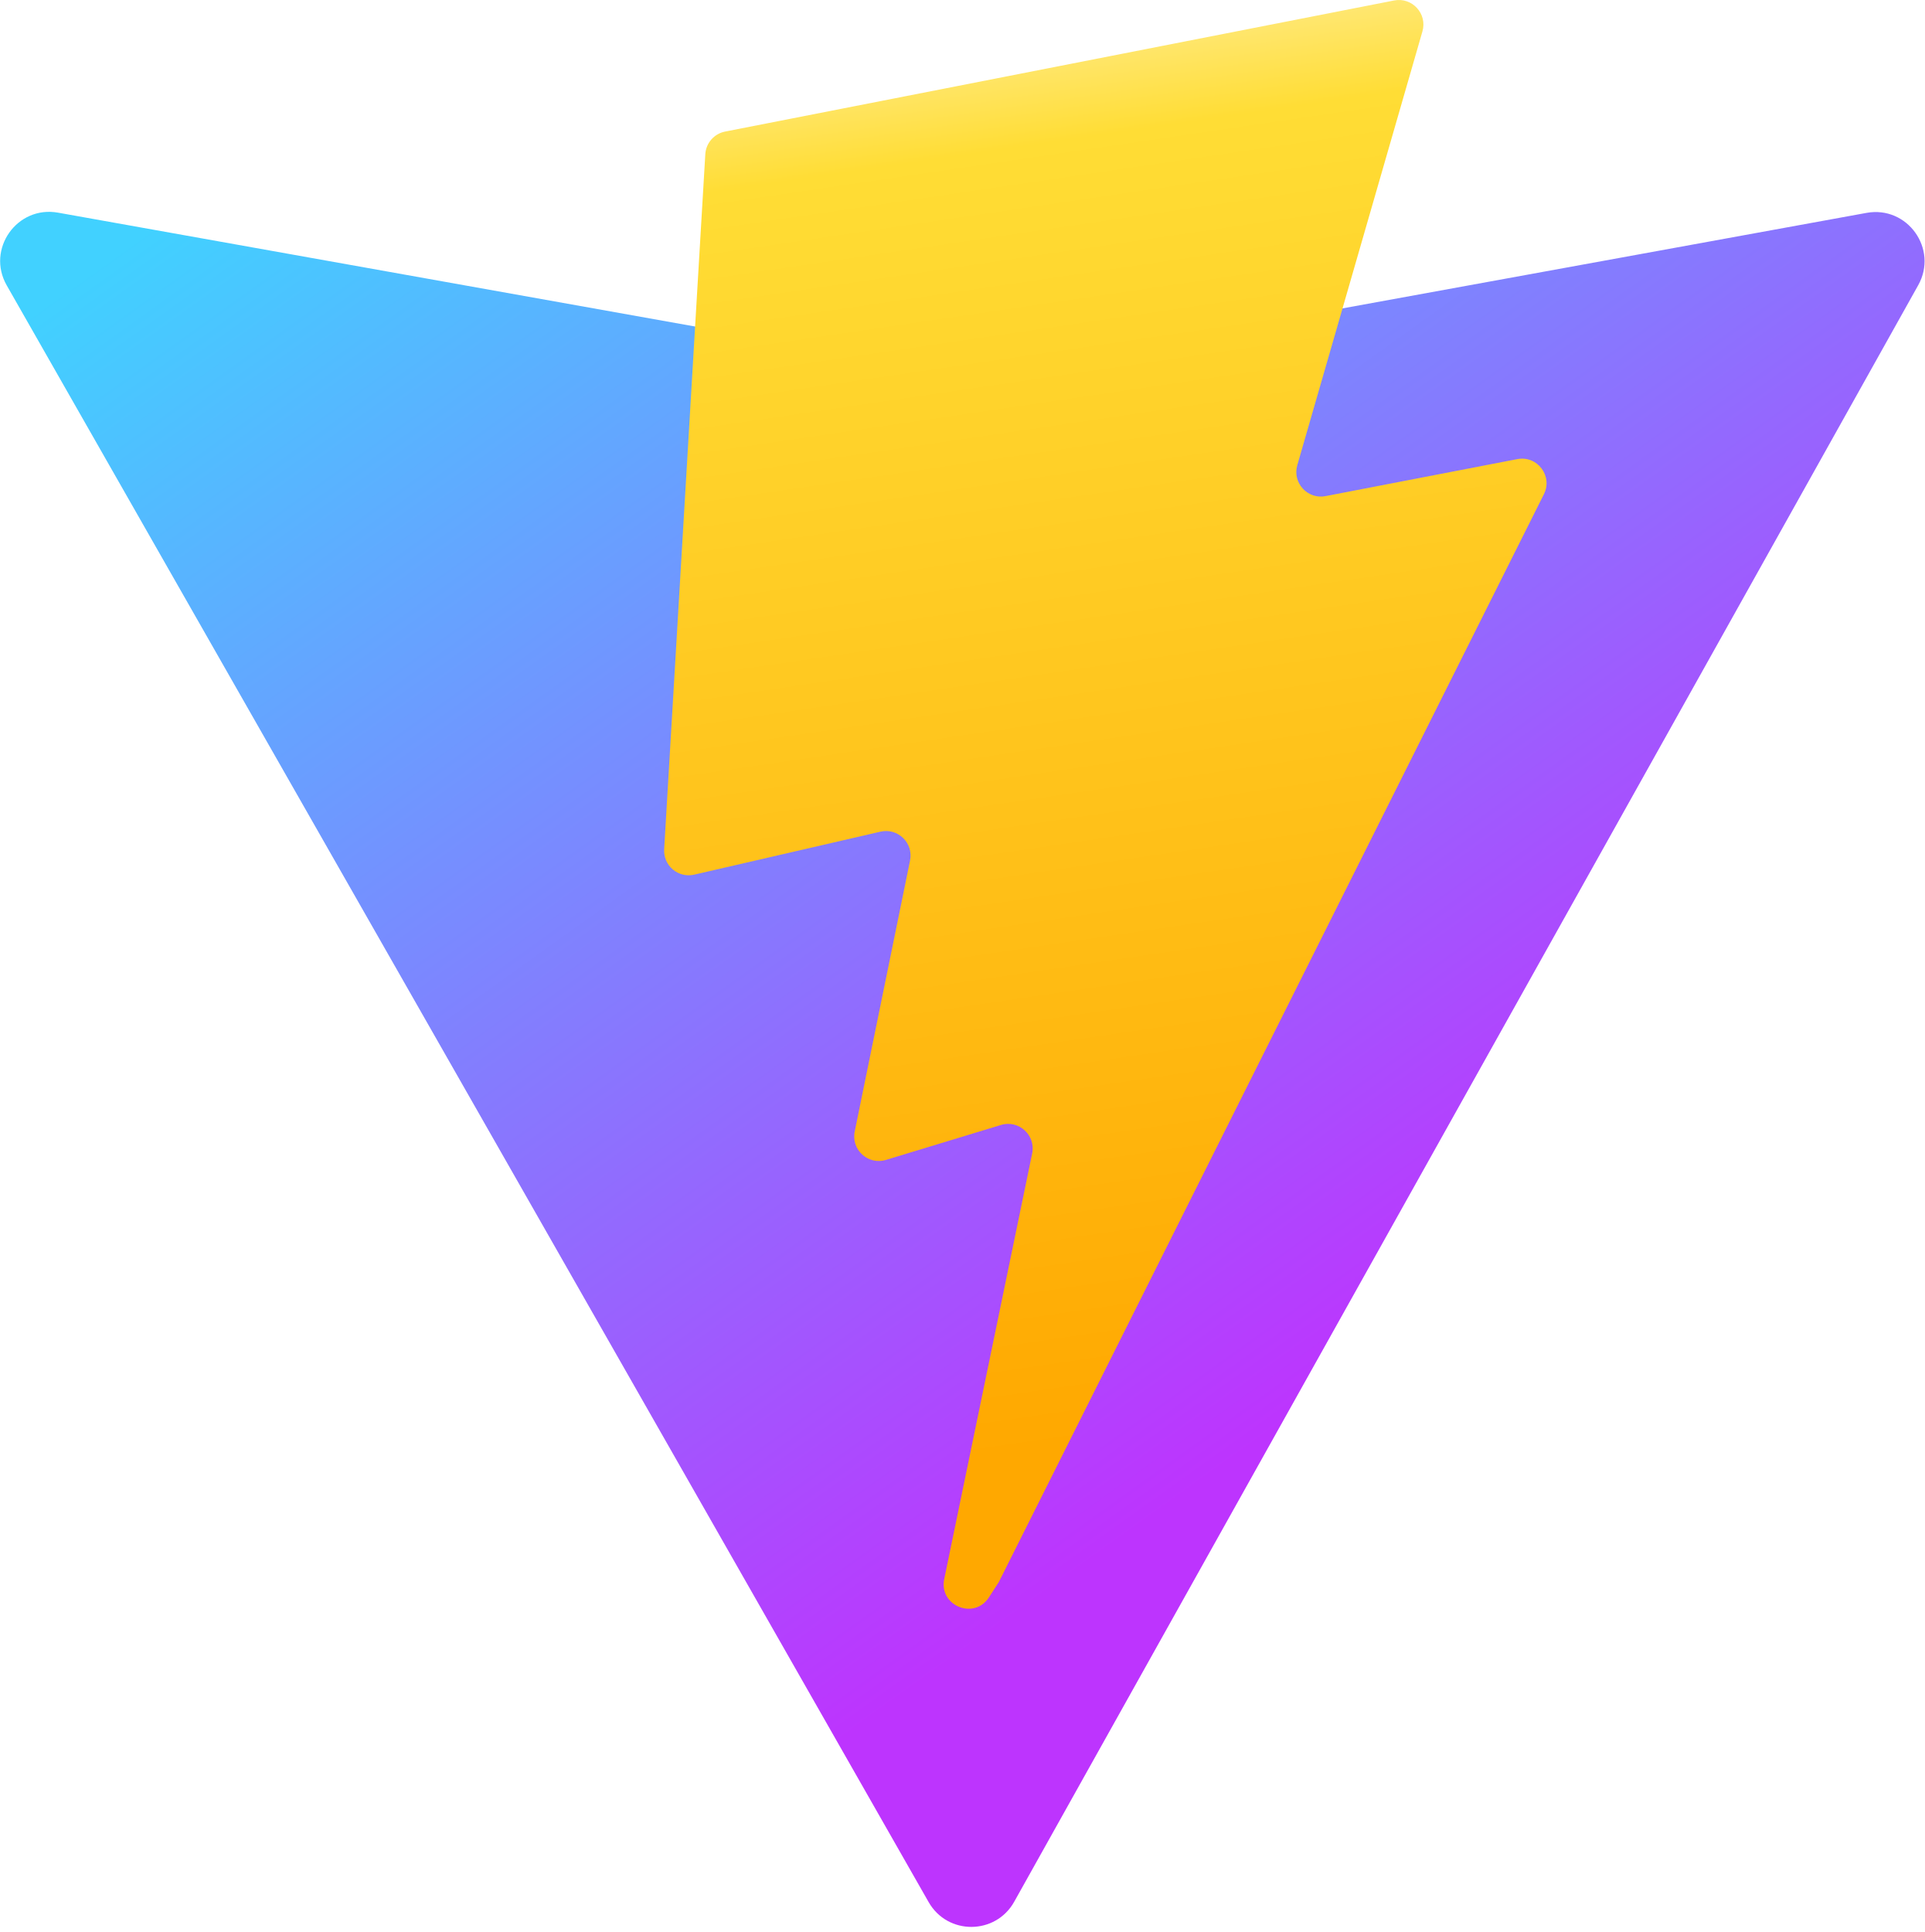
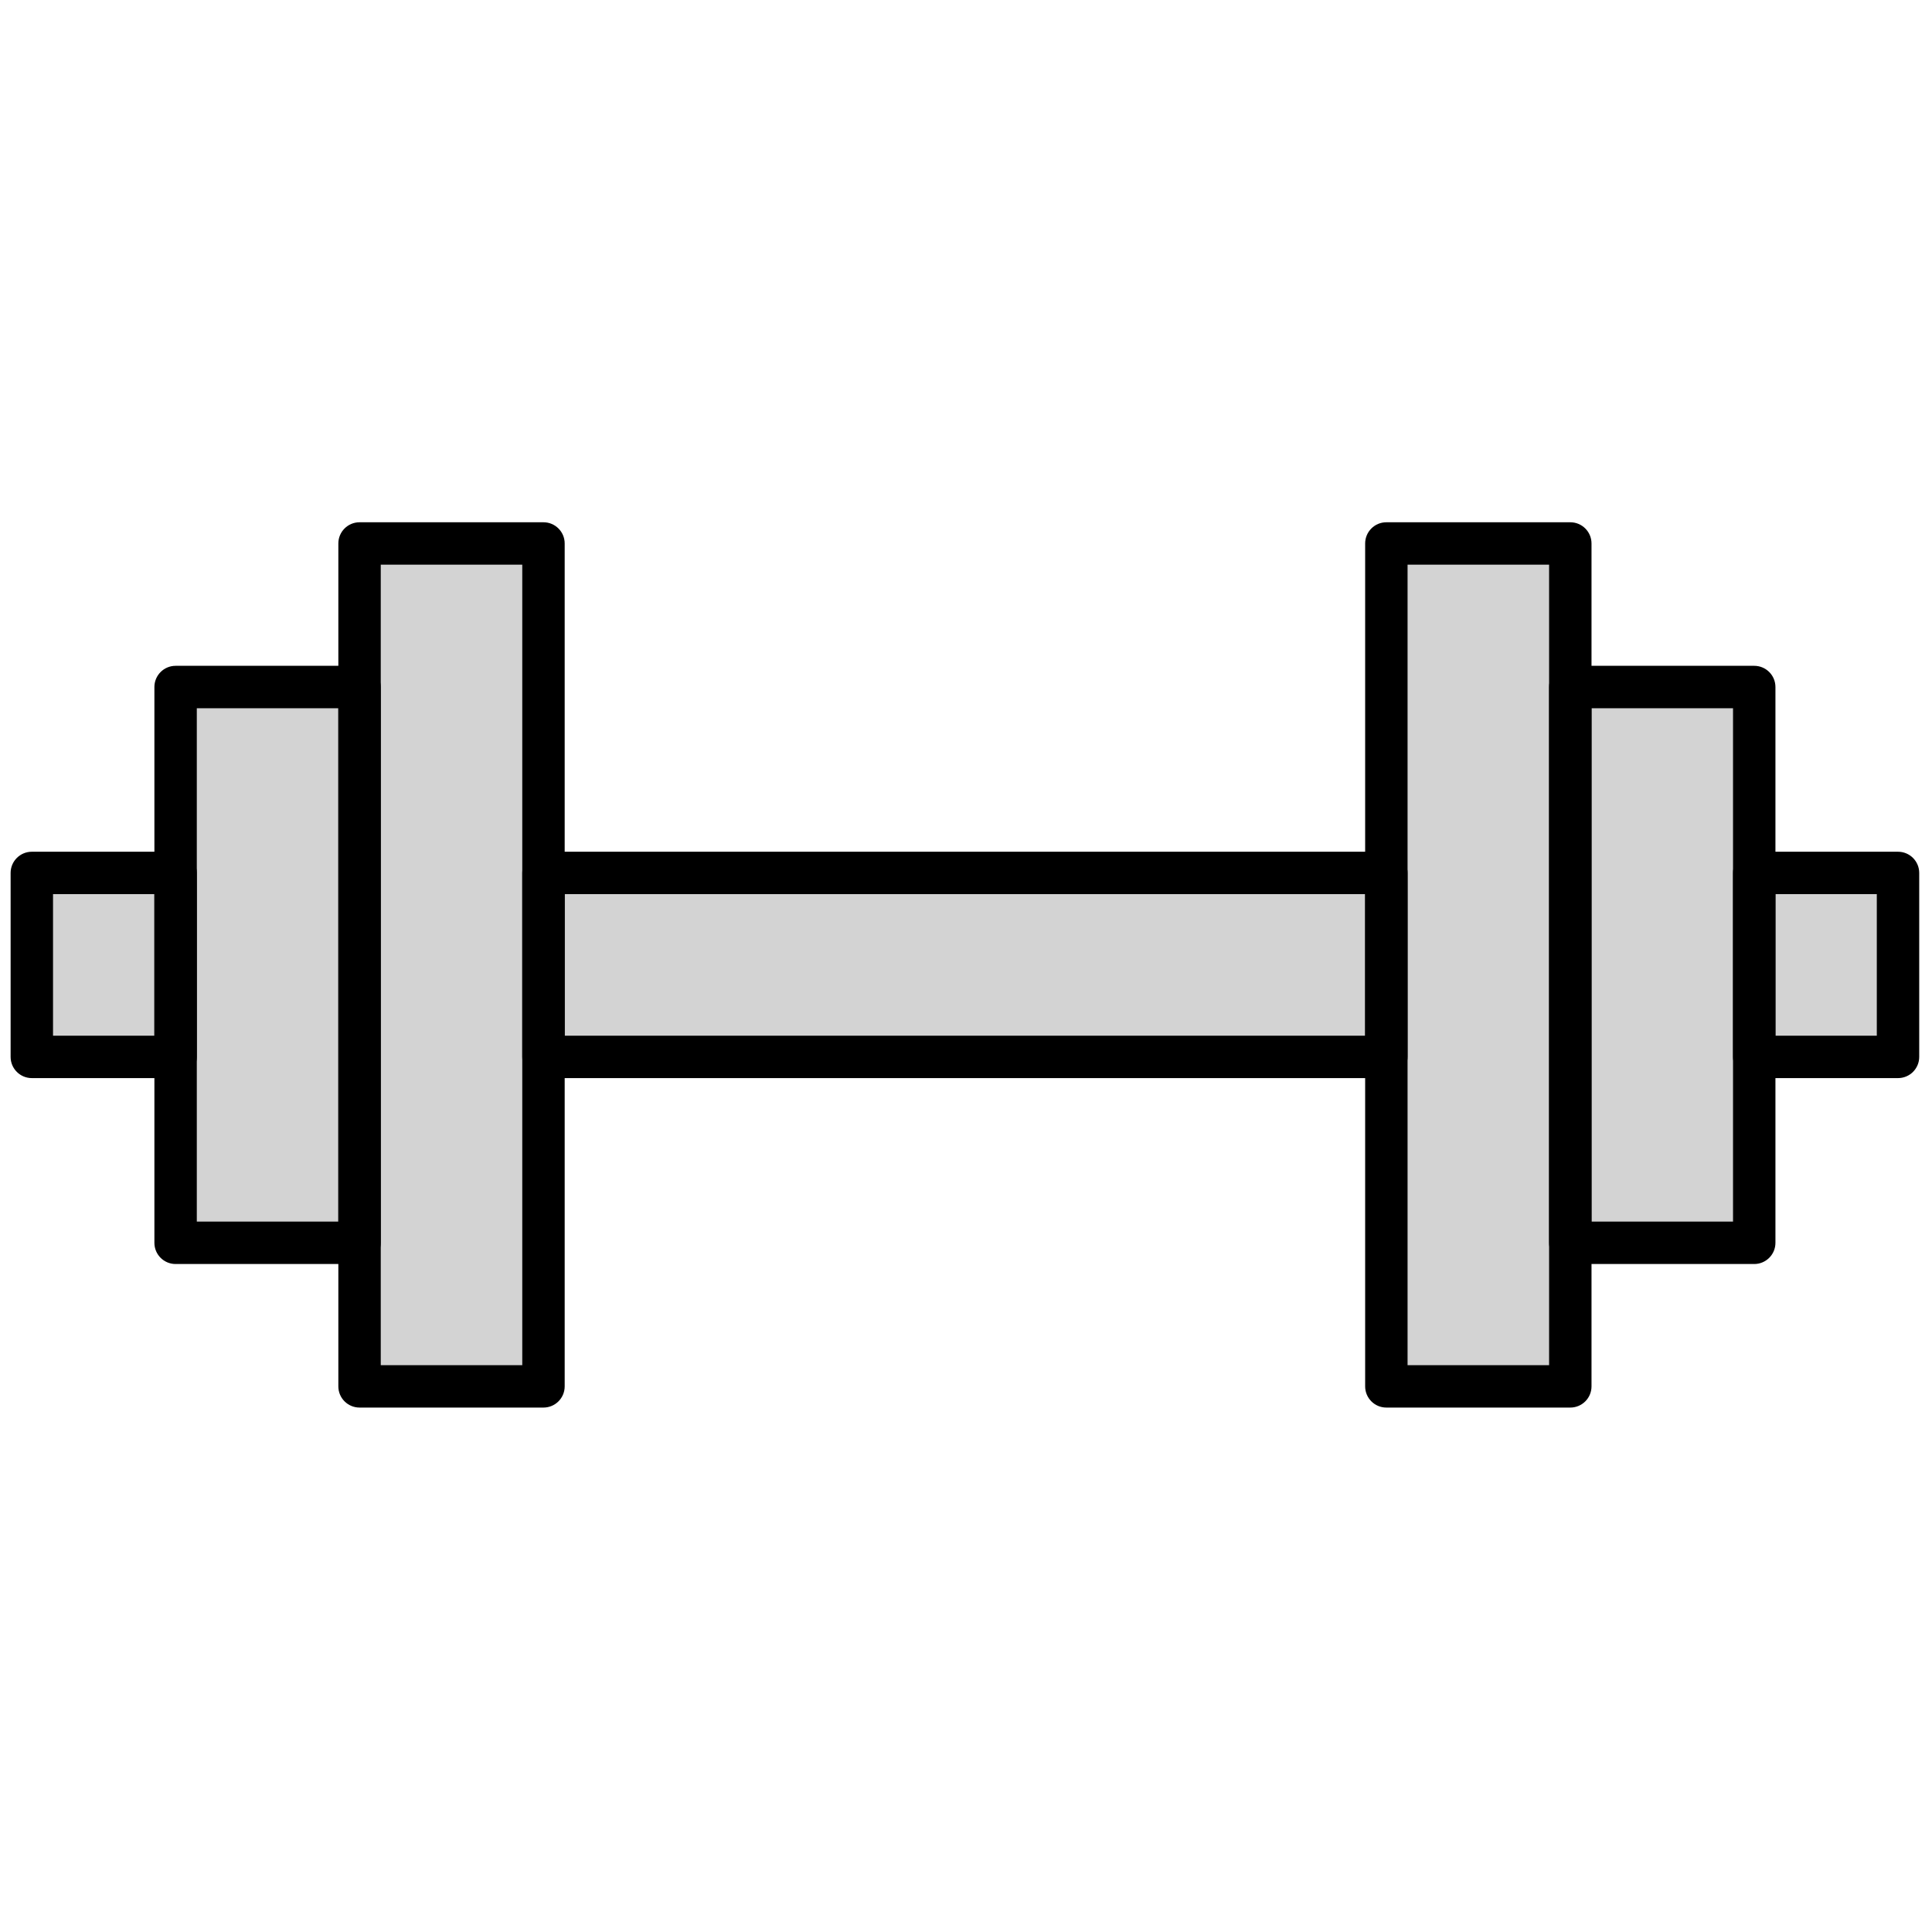
- <svg xmlns="http://www.w3.org/2000/svg" aria-hidden="true" role="img" class="iconify iconify--logos" width="31.88" height="32" preserveAspectRatio="xMidYMid meet" viewBox="0 0 256 257">
+ <svg xmlns="http://www.w3.org/2000/svg" version="1.1" width="256" height="256" viewBox="0 0 256 256" xml:space="preserve">
  <defs>
-     <linearGradient id="IconifyId1813088fe1fbc01fb466" x1="-.828%" x2="57.636%" y1="7.652%" y2="78.411%">
-       <stop offset="0%" stop-color="#41D1FF" />
-       <stop offset="100%" stop-color="#BD34FE" />
-     </linearGradient>
-     <linearGradient id="IconifyId1813088fe1fbc01fb467" x1="43.376%" x2="50.316%" y1="2.242%" y2="89.03%">
-       <stop offset="0%" stop-color="#FFEA83" />
-       <stop offset="8.333%" stop-color="#FFDD35" />
-       <stop offset="100%" stop-color="#FFA800" />
-     </linearGradient>
-   </defs>
-   <path fill="url(#IconifyId1813088fe1fbc01fb466)" d="M255.153 37.938L134.897 252.976c-2.483 4.44-8.862 4.466-11.382.048L.875 37.958c-2.746-4.814 1.371-10.646 6.827-9.67l120.385 21.517a6.537 6.537 0 0 0 2.322-.004l117.867-21.483c5.438-.991 9.574 4.796 6.877 9.62Z" />
-   <path fill="url(#IconifyId1813088fe1fbc01fb467)" d="M185.432.063L96.44 17.501a3.268 3.268 0 0 0-2.634 3.014l-5.474 92.456a3.268 3.268 0 0 0 3.997 3.378l24.777-5.718c2.318-.535 4.413 1.507 3.936 3.838l-7.361 36.047c-.495 2.426 1.782 4.5 4.151 3.78l15.304-4.649c2.372-.72 4.652 1.36 4.15 3.788l-11.698 56.621c-.732 3.542 3.979 5.473 5.943 2.437l1.313-2.028l72.516-144.72c1.215-2.423-.88-5.186-3.54-4.672l-25.505 4.922c-2.396.462-4.435-1.77-3.759-4.114l16.646-57.705c.677-2.35-1.37-4.583-3.769-4.113Z" />
+ </defs>
+   <g style="stroke: none; stroke-width: 0; stroke-dasharray: none; stroke-linecap: butt; stroke-linejoin: miter; stroke-miterlimit: 10; fill: none; fill-rule: nonzero; opacity: 1;" transform="translate(1.406593 1.406593) scale(2.81 2.81)">
+     <rect x="25.13" y="40.66" rx="0" ry="0" width="39.75" height="8.67" style="stroke: none; stroke-width: 1; stroke-dasharray: none; stroke-linecap: butt; stroke-linejoin: miter; stroke-miterlimit: 10; fill: rgb(211,211,211); fill-rule: nonzero; opacity: 1;" transform=" matrix(1 0 0 1 0 0) " />
+     <rect x="0.92" y="40.66" rx="0" ry="0" width="39.75" height="8.67" style="stroke: none; stroke-width: 1; stroke-dasharray: none; stroke-linecap: butt; stroke-linejoin: miter; stroke-miterlimit: 10; fill: rgb(211,211,211); fill-rule: nonzero; opacity: 1;" transform=" matrix(6.123234e-17 -1 1 6.123234e-17 -24.2098 65.7902) " />
+     <rect x="-0.99" y="40.66" rx="0" ry="0" width="26.21" height="8.67" style="stroke: none; stroke-width: 1; stroke-dasharray: none; stroke-linecap: butt; stroke-linejoin: miter; stroke-miterlimit: 10; fill: rgb(211,211,211); fill-rule: nonzero; opacity: 1;" transform=" matrix(6.123234e-17 -1 1 6.123234e-17 -32.8832 57.1168) " />
+     <rect x="49.34" y="40.66" rx="0" ry="0" width="39.75" height="8.67" style="stroke: none; stroke-width: 1; stroke-dasharray: none; stroke-linecap: butt; stroke-linejoin: miter; stroke-miterlimit: 10; fill: rgb(211,211,211); fill-rule: nonzero; opacity: 1;" transform=" matrix(6.123234e-17 -1 1 6.123234e-17 24.2098 114.2098) " />
+     <rect x="64.78" y="40.66" rx="0" ry="0" width="26.21" height="8.67" style="stroke: none; stroke-width: 1; stroke-dasharray: none; stroke-linecap: butt; stroke-linejoin: miter; stroke-miterlimit: 10; fill: rgb(211,211,211); fill-rule: nonzero; opacity: 1;" transform=" matrix(6.123234e-17 -1 1 6.123234e-17 32.8832 122.8832) " />
+     <rect x="1" y="40.66" rx="0" ry="0" width="6.78" height="8.67" style="stroke: none; stroke-width: 1; stroke-dasharray: none; stroke-linecap: butt; stroke-linejoin: miter; stroke-miterlimit: 10; fill: rgb(211,211,211); fill-rule: nonzero; opacity: 1;" transform=" matrix(1 0 0 1 0 0) " />
+     <rect x="82.22" y="40.66" rx="0" ry="0" width="6.78" height="8.67" style="stroke: none; stroke-width: 1; stroke-dasharray: none; stroke-linecap: butt; stroke-linejoin: miter; stroke-miterlimit: 10; fill: rgb(211,211,211); fill-rule: nonzero; opacity: 1;" transform=" matrix(1 0 0 1 0 0) " />
+     <path d="M 64.873 50.337 H 25.127 c -0.552 0 -1 -0.447 -1 -1 v -8.674 c 0 -0.552 0.448 -1 1 -1 h 39.746 c 0.553 0 1 0.448 1 1 v 8.674 C 65.873 49.89 65.426 50.337 64.873 50.337 z M 26.127 48.337 h 37.746 v -6.674 H 26.127 V 48.337 z" style="stroke: none; stroke-width: 1; stroke-dasharray: none; stroke-linecap: butt; stroke-linejoin: miter; stroke-miterlimit: 10; fill: rgb(0,0,0); fill-rule: nonzero; opacity: 1;" transform=" matrix(1 0 0 1 0 0) " stroke-linecap="round" />
+     <path d="M 25.127 65.873 h -8.673 c -0.552 0 -1 -0.447 -1 -1 V 25.127 c 0 -0.552 0.448 -1 1 -1 h 8.673 c 0.552 0 1 0.448 1 1 v 39.746 C 26.127 65.426 25.679 65.873 25.127 65.873 z M 17.454 63.873 h 6.673 V 26.127 h -6.673 V 63.873 z" style="stroke: none; stroke-width: 1; stroke-dasharray: none; stroke-linecap: butt; stroke-linejoin: miter; stroke-miterlimit: 10; fill: rgb(0,0,0); fill-rule: nonzero; opacity: 1;" transform=" matrix(1 0 0 1 0 0) " stroke-linecap="round" />
+     <path d="M 16.454 59.104 H 7.78 c -0.552 0 -1 -0.447 -1 -1 V 31.896 c 0 -0.552 0.448 -1 1 -1 h 8.673 c 0.552 0 1 0.448 1 1 v 26.208 C 17.454 58.656 17.006 59.104 16.454 59.104 z M 8.78 57.104 h 6.673 V 32.896 H 8.78 V 57.104 z" style="stroke: none; stroke-width: 1; stroke-dasharray: none; stroke-linecap: butt; stroke-linejoin: miter; stroke-miterlimit: 10; fill: rgb(0,0,0); fill-rule: nonzero; opacity: 1;" transform=" matrix(1 0 0 1 0 0) " stroke-linecap="round" />
+     <path d="M 73.547 65.873 h -8.674 c -0.553 0 -1 -0.447 -1 -1 V 25.127 c 0 -0.552 0.447 -1 1 -1 h 8.674 c 0.553 0 1 0.448 1 1 v 39.746 C 74.547 65.426 74.1 65.873 73.547 65.873 z M 65.873 63.873 h 6.674 V 26.127 h -6.674 V 63.873 z" style="stroke: none; stroke-width: 1; stroke-dasharray: none; stroke-linecap: butt; stroke-linejoin: miter; stroke-miterlimit: 10; fill: rgb(0,0,0); fill-rule: nonzero; opacity: 1;" transform=" matrix(1 0 0 1 0 0) " stroke-linecap="round" />
+     <path d="M 82.22 59.104 h -8.673 c -0.553 0 -1 -0.447 -1 -1 V 31.896 c 0 -0.552 0.447 -1 1 -1 h 8.673 c 0.553 0 1 0.448 1 1 v 26.208 C 83.22 58.656 82.772 59.104 82.22 59.104 z M 74.547 57.104 h 6.673 V 32.896 h -6.673 V 57.104 z" style="stroke: none; stroke-width: 1; stroke-dasharray: none; stroke-linecap: butt; stroke-linejoin: miter; stroke-miterlimit: 10; fill: rgb(0,0,0); fill-rule: nonzero; opacity: 1;" transform=" matrix(1 0 0 1 0 0) " stroke-linecap="round" />
+     <path d="M 7.78 50.337 H 1 c -0.552 0 -1 -0.447 -1 -1 v -8.674 c 0 -0.552 0.448 -1 1 -1 h 6.78 c 0.552 0 1 0.448 1 1 v 8.674 C 8.78 49.89 8.333 50.337 7.78 50.337 z M 2 48.337 h 4.78 v -6.674 H 2 V 48.337 z" style="stroke: none; stroke-width: 1; stroke-dasharray: none; stroke-linecap: butt; stroke-linejoin: miter; stroke-miterlimit: 10; fill: rgb(0,0,0); fill-rule: nonzero; opacity: 1;" transform=" matrix(1 0 0 1 0 0) " stroke-linecap="round" />
+     <path d="M 89 50.337 h -6.78 c -0.553 0 -1 -0.447 -1 -1 v -8.674 c 0 -0.552 0.447 -1 1 -1 H 89 c 0.553 0 1 0.448 1 1 v 8.674 C 90 49.89 89.553 50.337 89 50.337 z M 83.22 48.337 H 88 v -6.674 h -4.78 V 48.337 z" style="stroke: none; stroke-width: 1; stroke-dasharray: none; stroke-linecap: butt; stroke-linejoin: miter; stroke-miterlimit: 10; fill: rgb(0,0,0); fill-rule: nonzero; opacity: 1;" transform=" matrix(1 0 0 1 0 0) " stroke-linecap="round" />
+   </g>
</svg>
